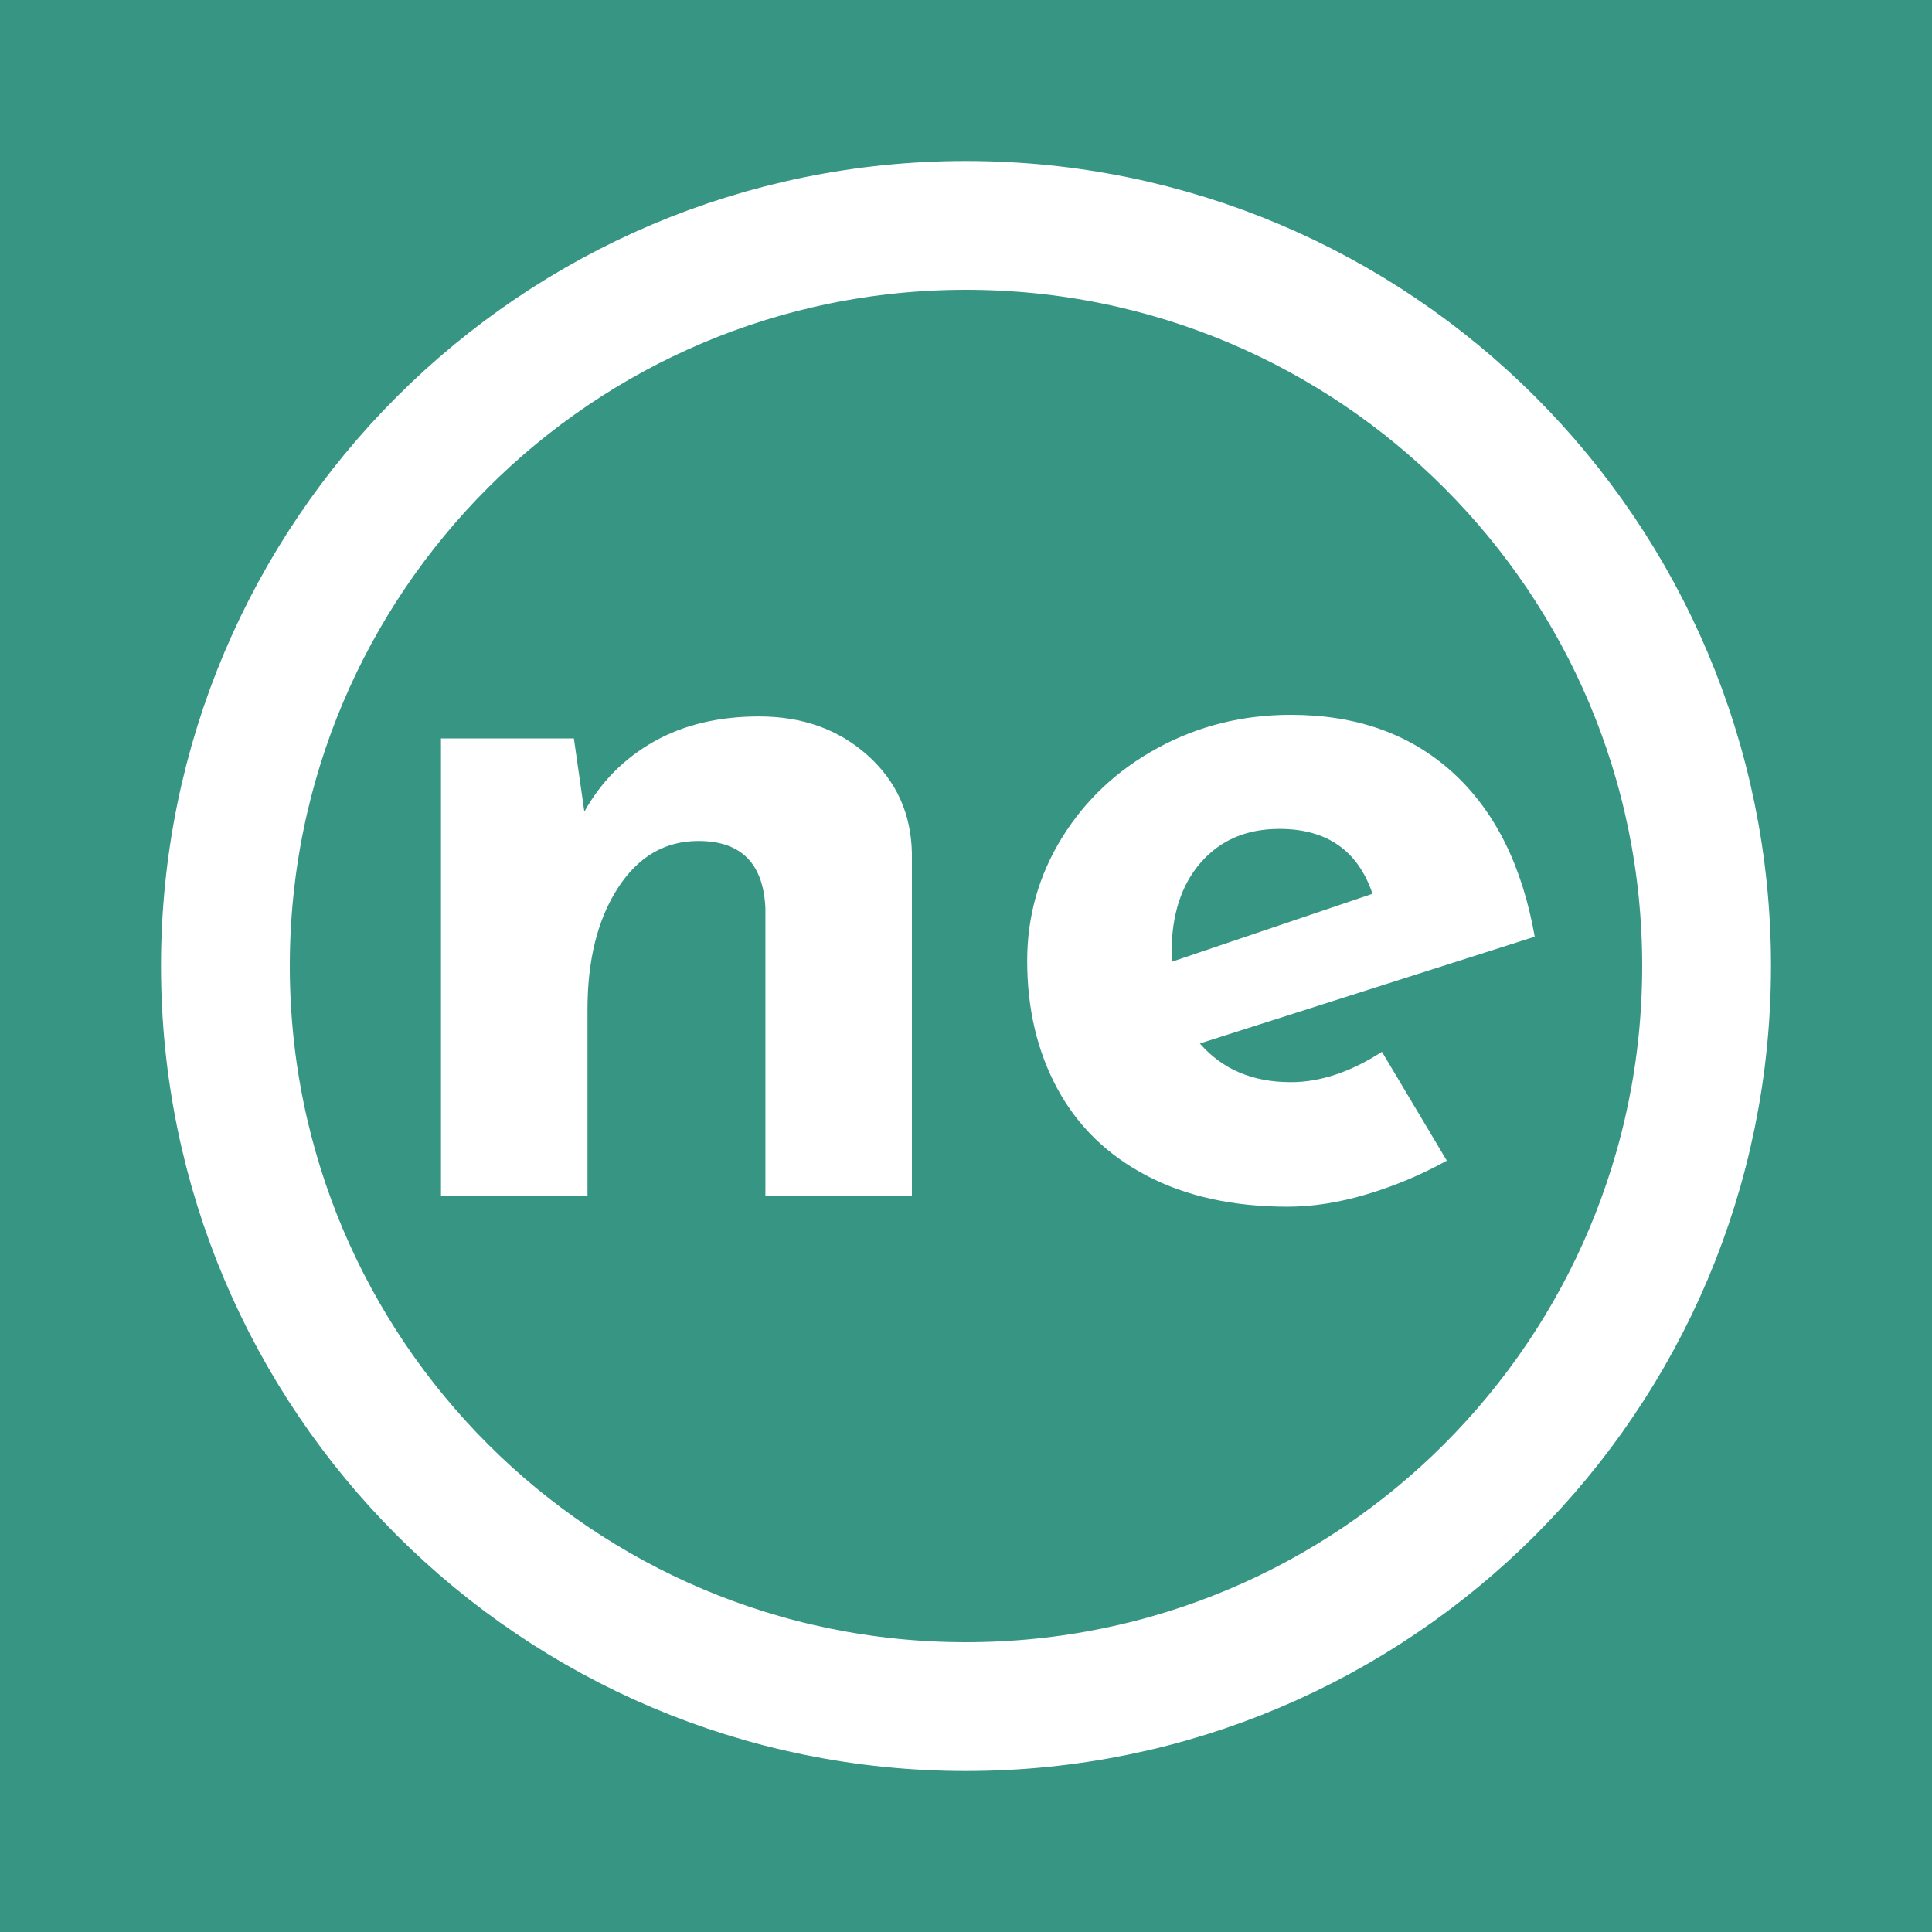
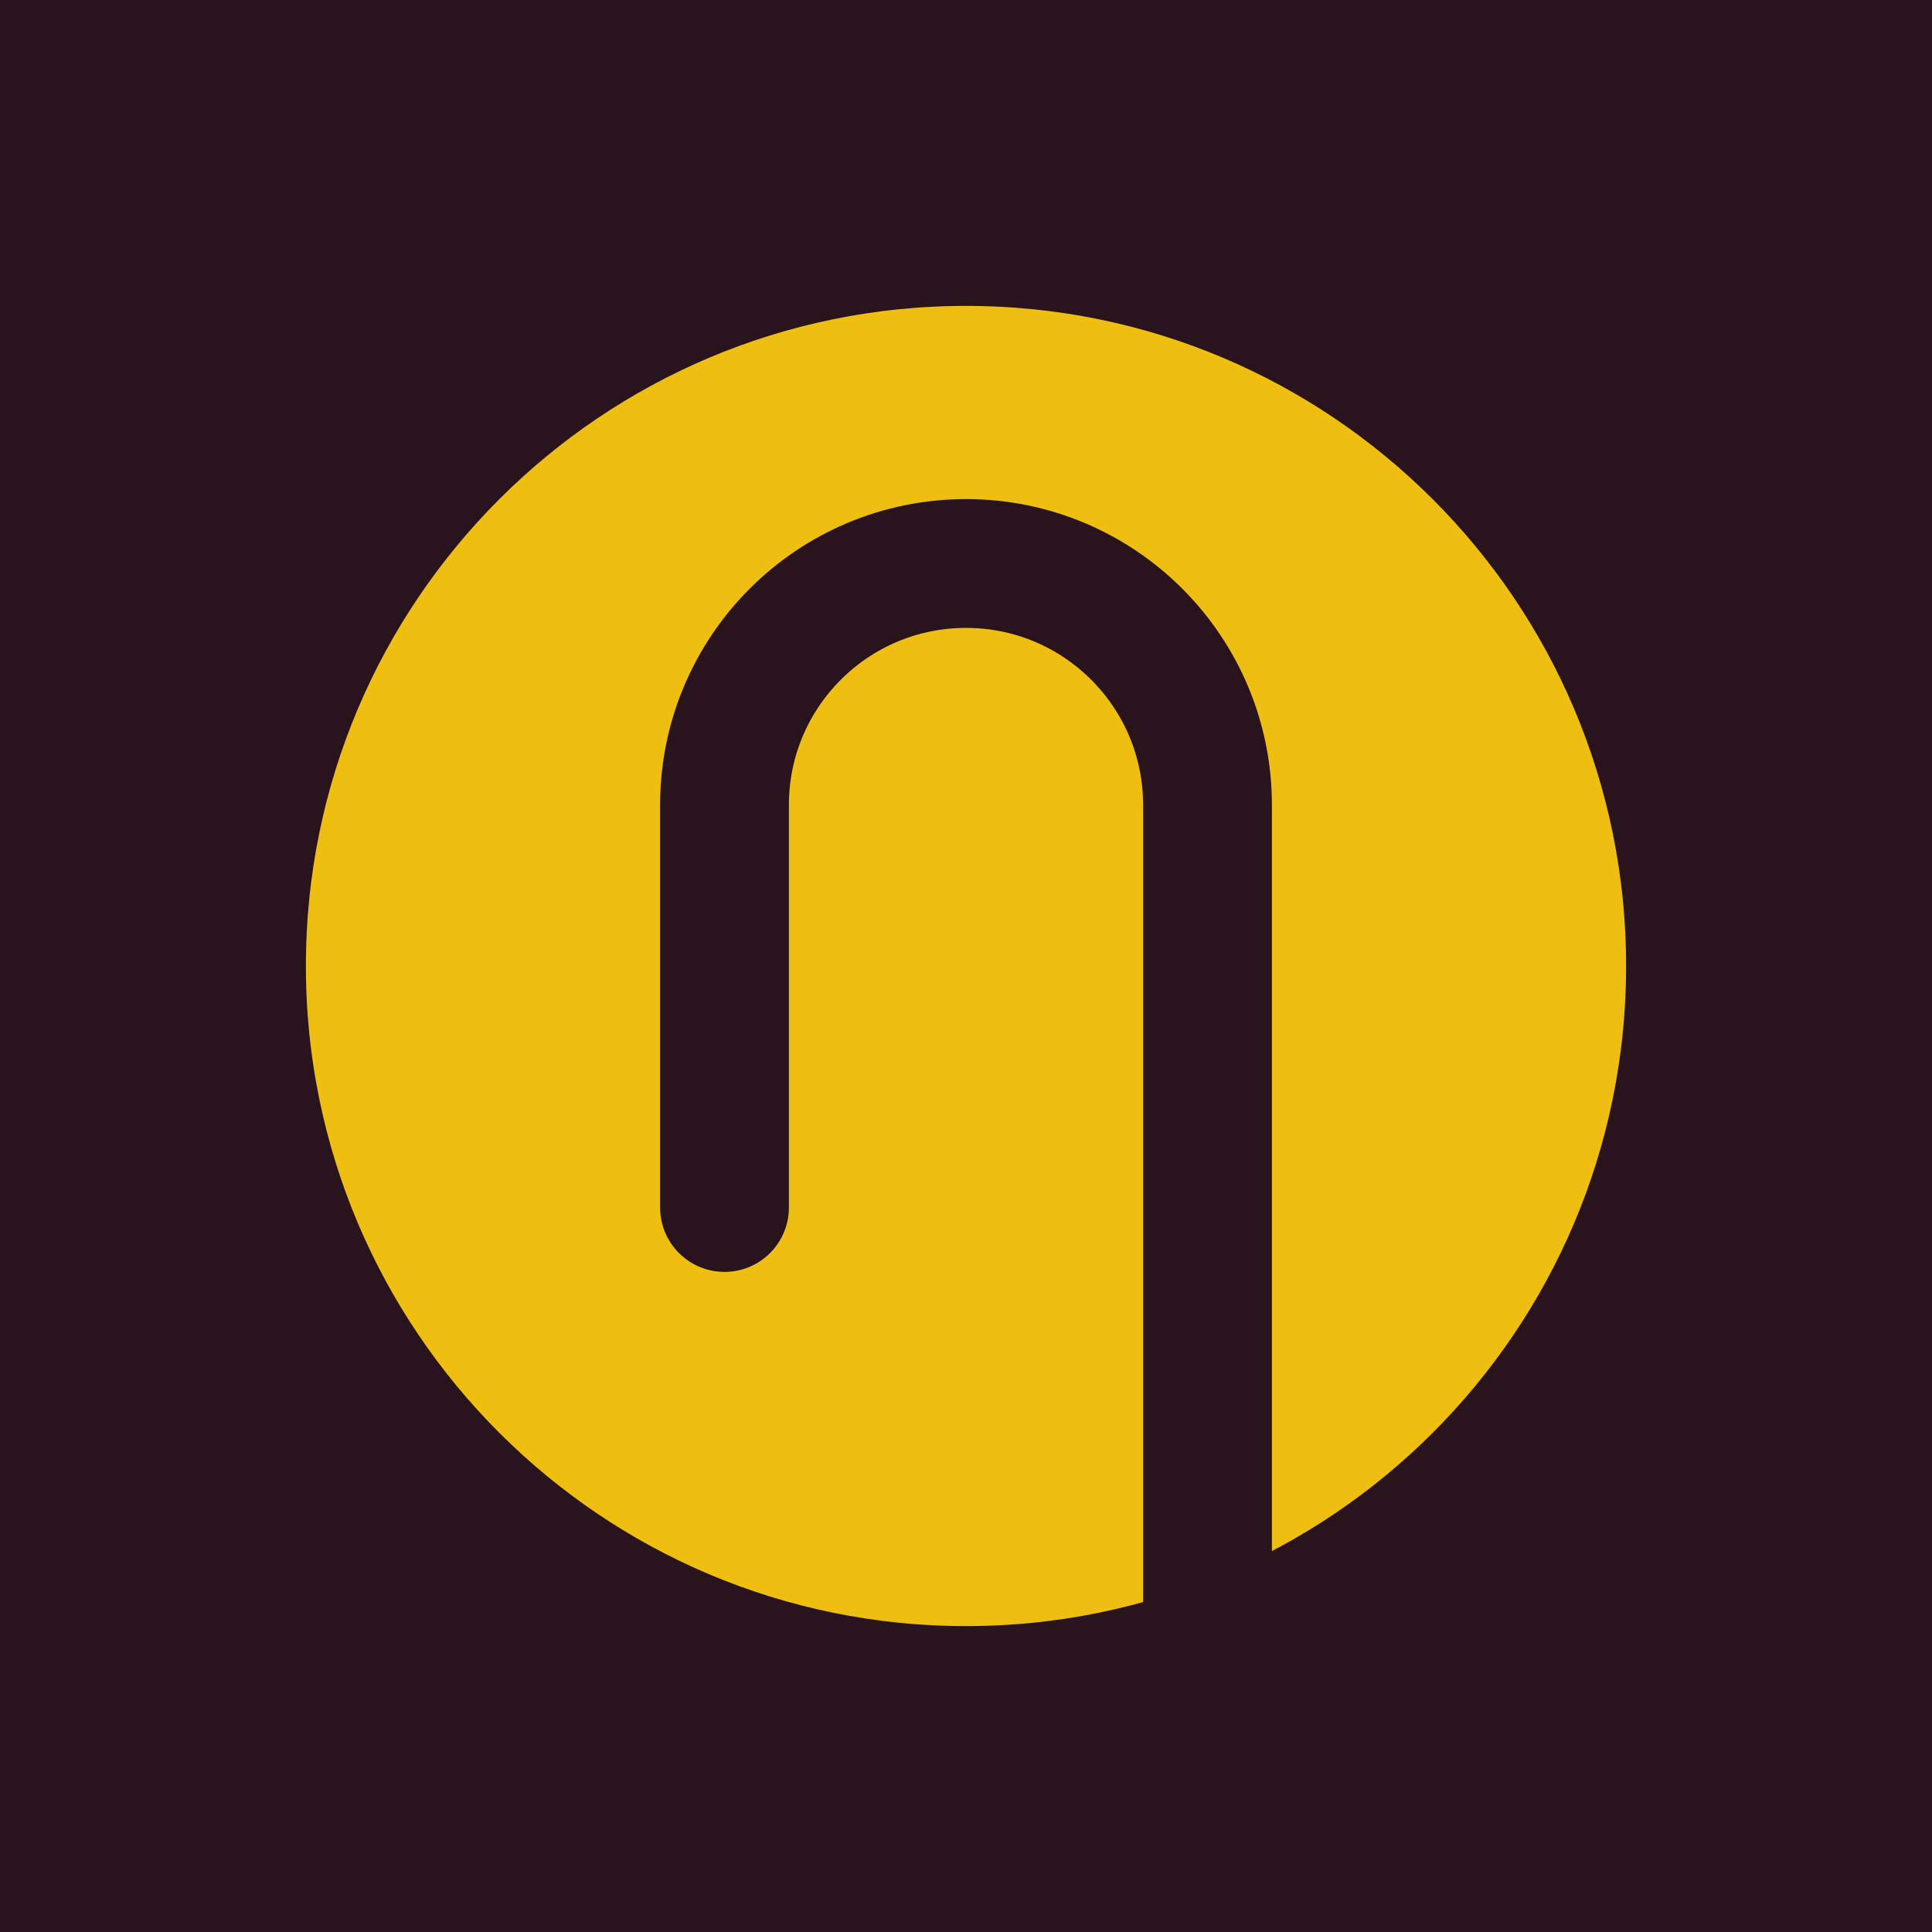
<svg xmlns="http://www.w3.org/2000/svg" version="1.1" viewBox="0 0 120 120">
-   <rect x="0" y="0" width="120" height="120" fill="#379683" stroke="none" />
-   <circle cx="60" cy="60" r="46" fill="none" stroke="#FFFFFF" stroke-width="8" />
-   <path d="M 47.15, 44.5 q 4.03, 0, 6.727, 2.405 q 2.698,2.405, 2.763, 6.11 l 0, 21.255 l -9.1, 0 l 0,-17.875 q -0.195, -4.16, -4.16, -4.16 q -3.12, 0, -5.005,2.925 q -1.885, 2.925, -1.885, 7.54 l 0, 11.57 l -9.1, 0 l 0, -28.405 l 8.255, 0 l 0.65, 4.55 q 1.56, -2.795, 4.322, -4.355 q 2.763, -1.56, 6.533, -1.56 Z" fill="#FFFFFF" stroke="none" />
-   <path d="M 80.18, 67.215 q 2.73, 0, 5.655, -1.885 l 4.03, 6.76 q -2.34, 1.3, -4.94, 2.08 q -2.6, 0.78, -4.94, 0.78 q -5.07, 0, -8.742, -1.917 q -3.673, -1.918, -5.558, -5.395 q -1.885, -3.478, -1.885, -7.963 q 0, -4.16, 2.178, -7.67 q 2.177, -3.51, 5.947, -5.557 q 3.77, -2.048, 8.255, -2.048 q 6.11, 0, 10.043, 3.575 q 3.932, 3.575, 5.102, 10.205 l -20.8, 6.63 q 2.08, 2.405, 5.655, 2.405 Z m -0.715, -15.73 q -3.055, 0, -4.875, 2.08 q -1.82, 2.08, -1.82, 5.59 l 0, 0.585 l 12.48, -4.225 q -1.365, -4.03, -5.785, -4.03 Z" fill="#FFFFFF" stroke="none" />
+   <rect x="0" y="0" width="120" height="120" fill="#29141e" stroke="none" />
+   <circle cx="60" cy="60" r="45" fill="#eebf10" stroke="#29141e" stroke-width="8" />
+   <path d="M 45 75 v -25 a 15 15 0 0 1 30 0 v 50" fill="none" stroke="#29141e" stroke-linecap="round" stroke-width="8" />
</svg>
